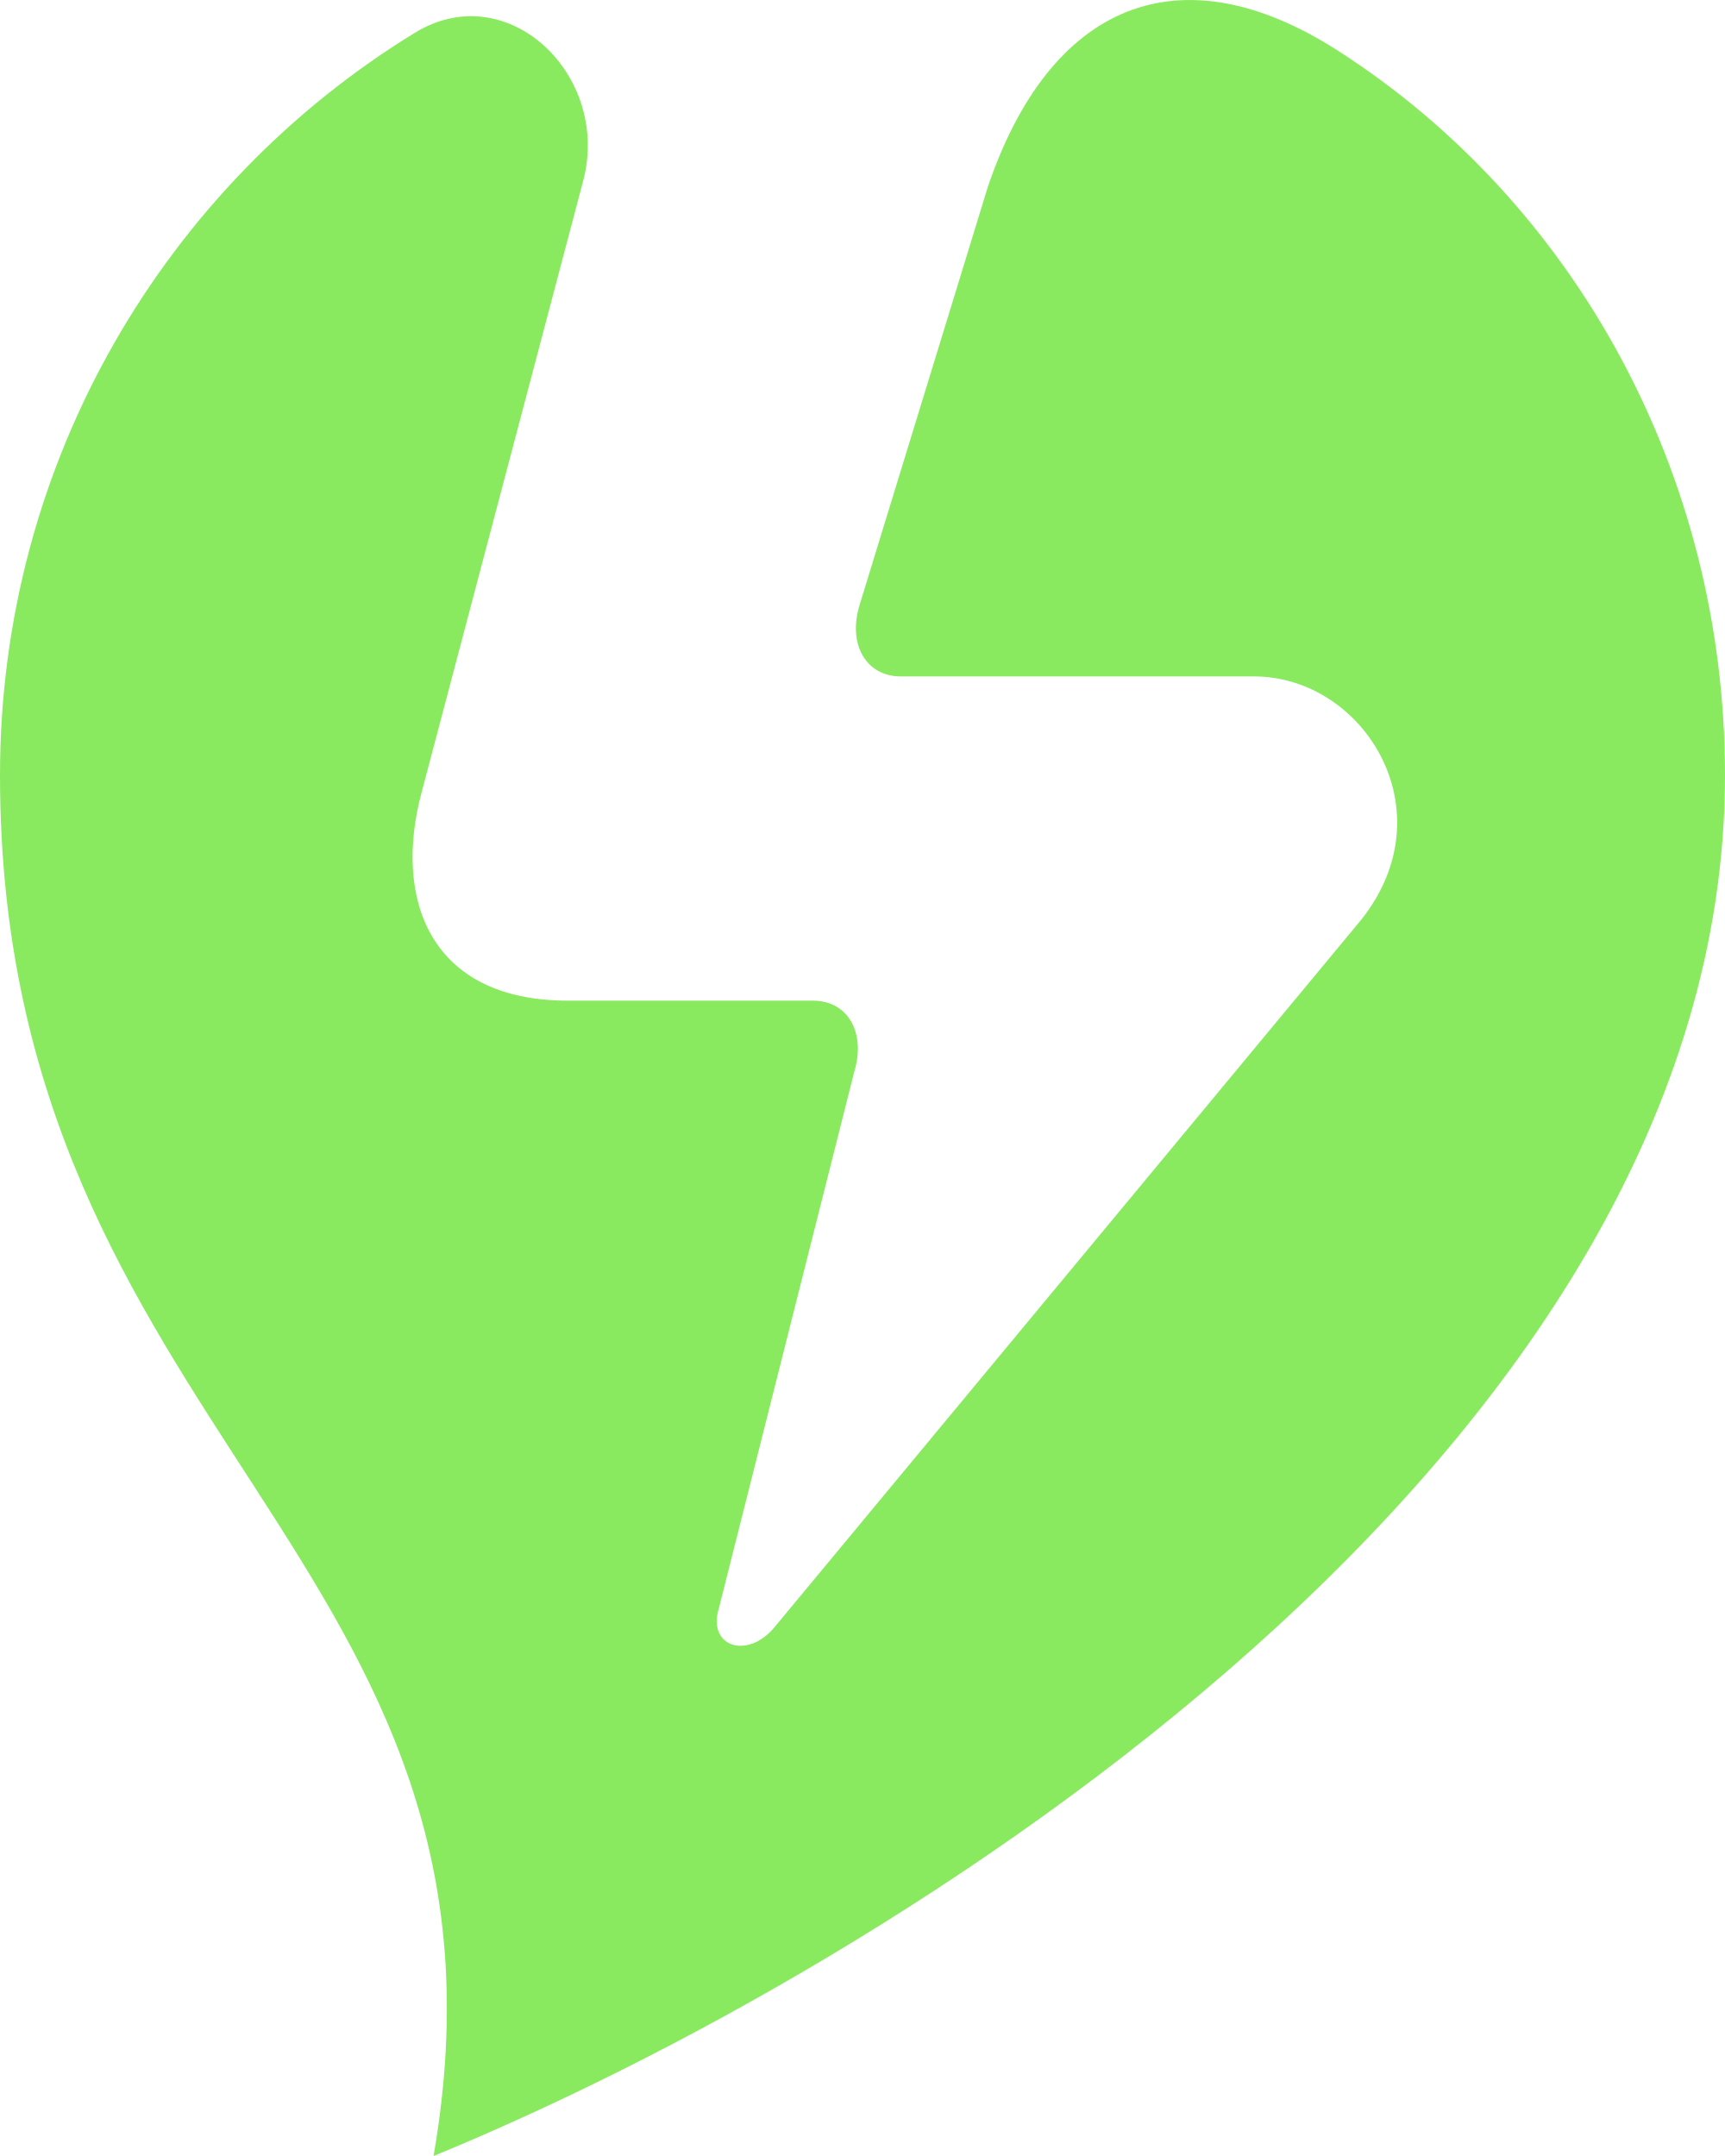
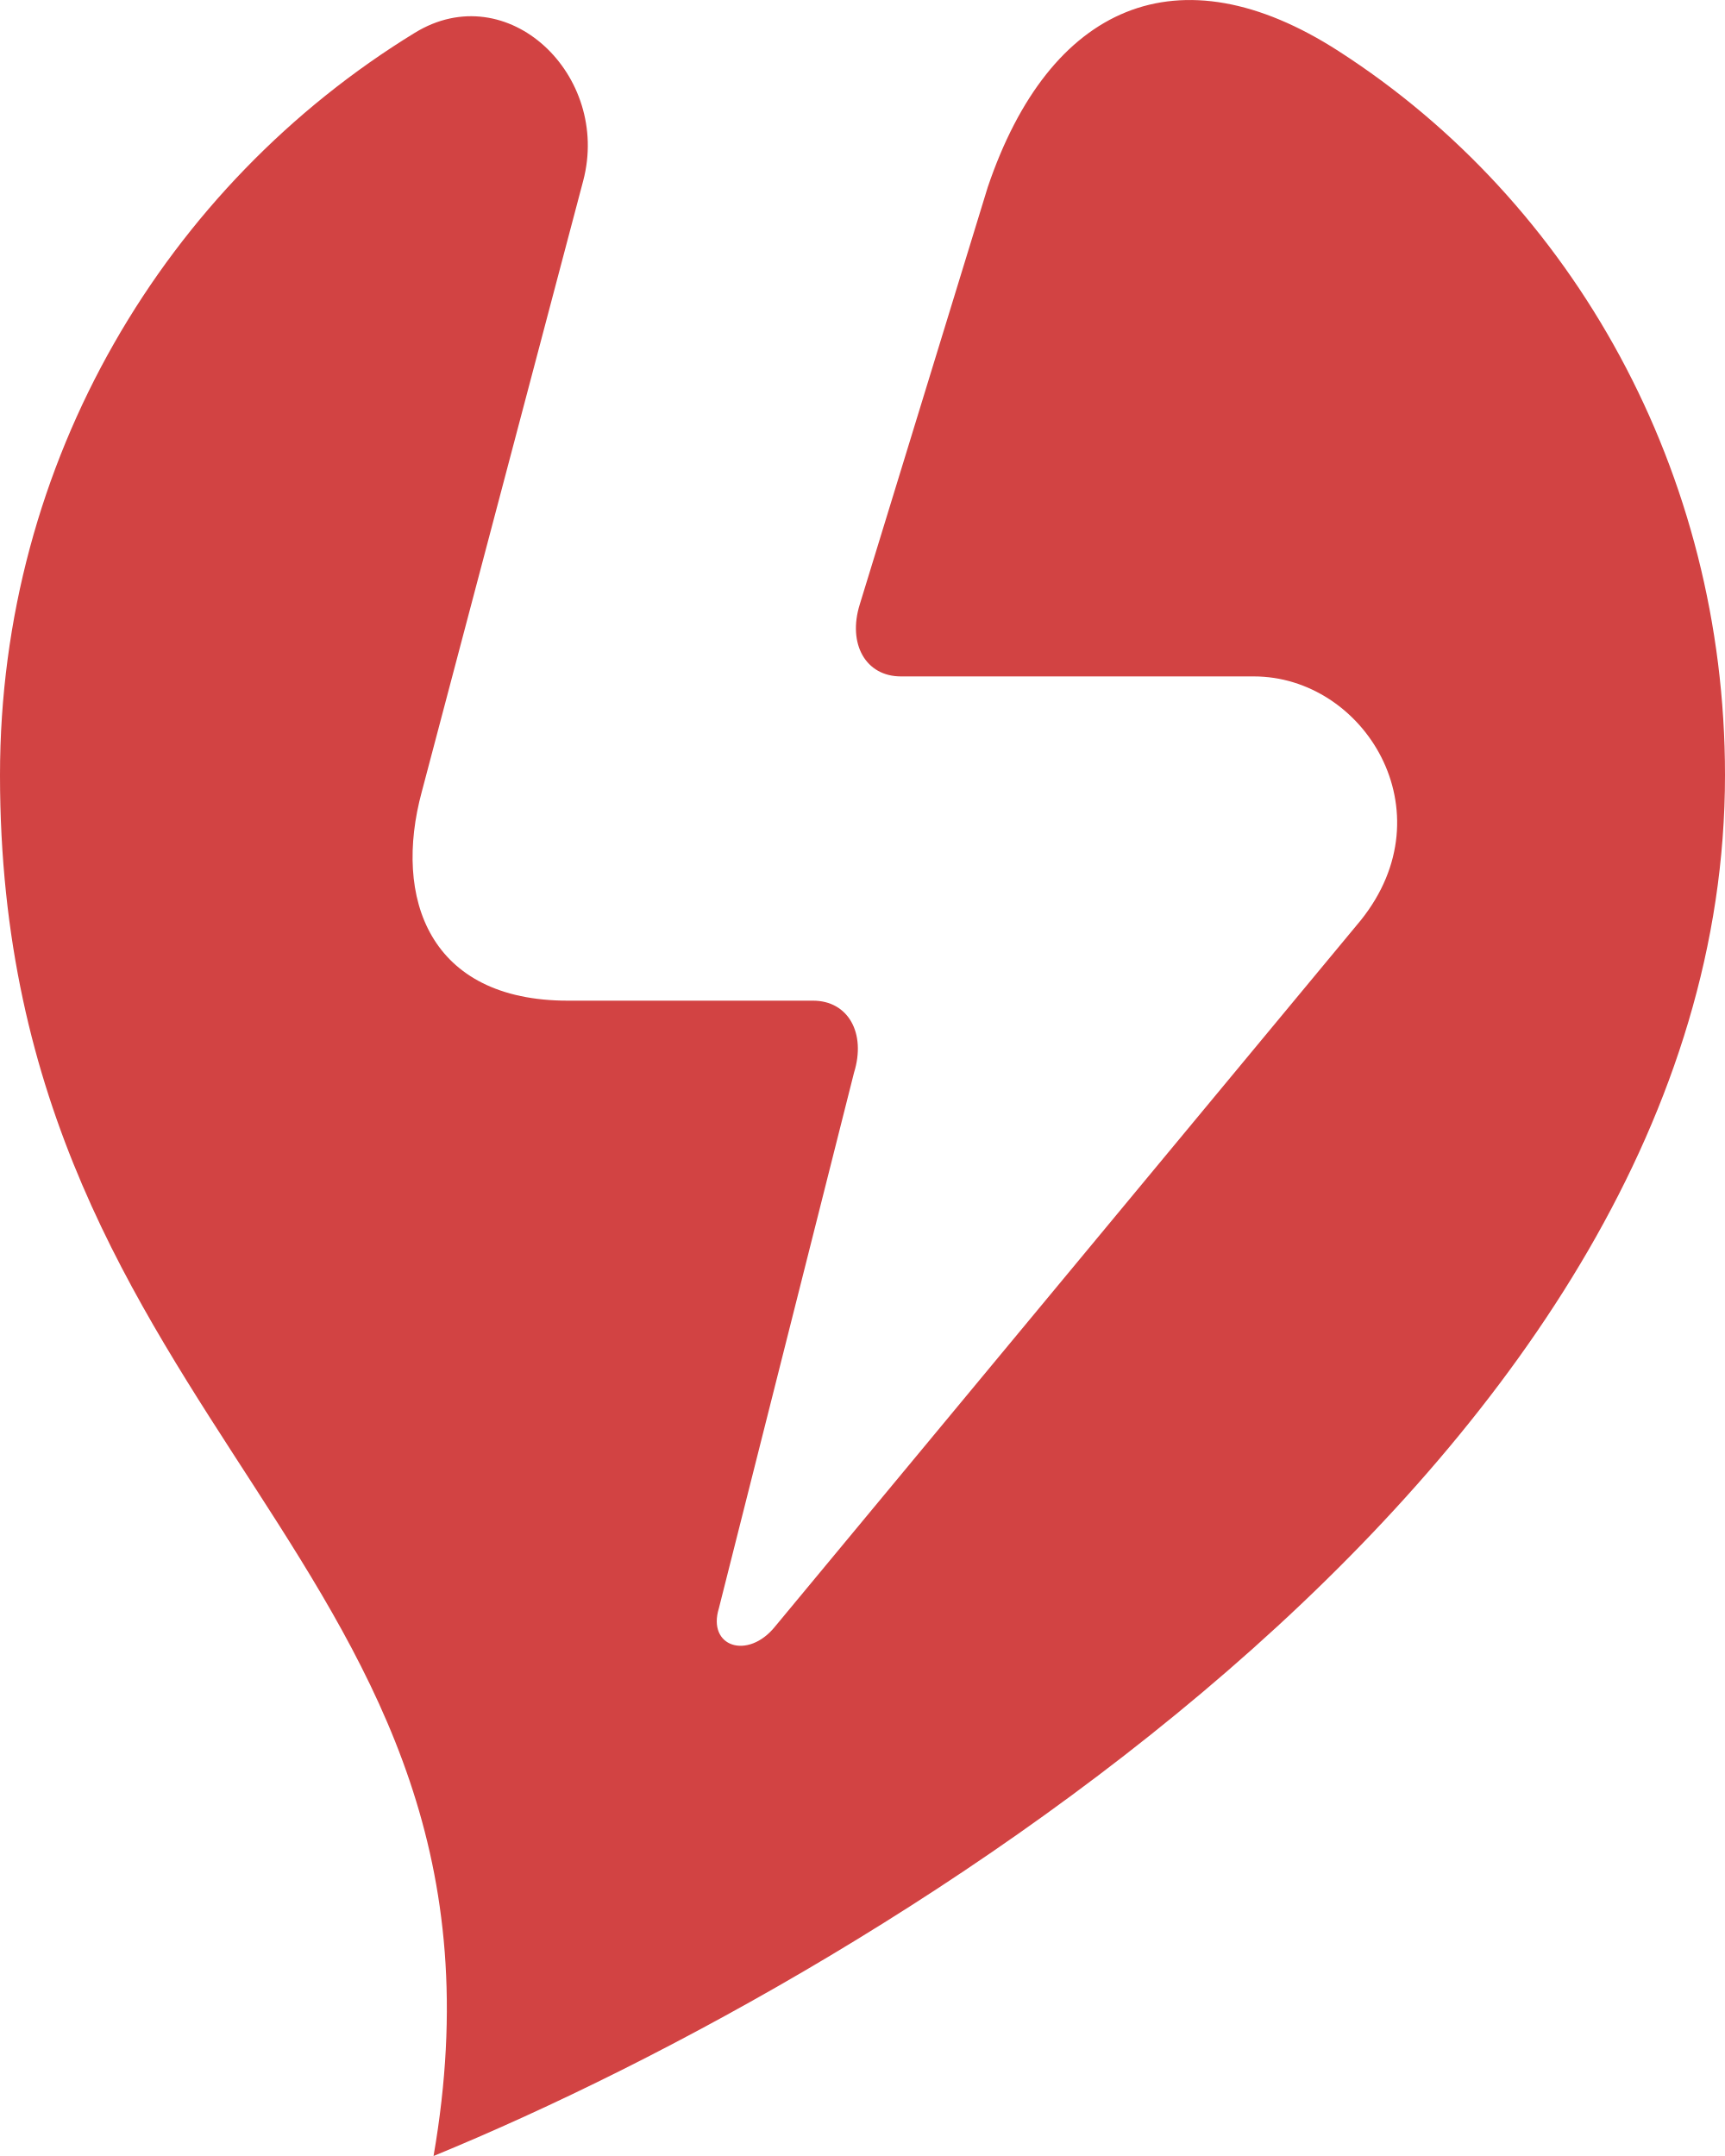
<svg xmlns="http://www.w3.org/2000/svg" width="12" height="15" viewBox="0 0 12 15" fill="none">
-   <path d="M9.311 0.355C8.197 -0.362 7.3 0.034 6.871 1.303L5.981 4.205C5.895 4.481 6.023 4.706 6.267 4.706H8.722C9.488 4.706 10.076 5.643 9.466 6.403L5.392 11.316C5.203 11.551 4.918 11.458 5.001 11.189L5.941 7.463C6.027 7.186 5.899 6.962 5.656 6.962H3.951C2.984 6.962 2.734 6.248 2.934 5.509L4.057 1.258C4.251 0.523 3.531 -0.167 2.886 0.228C1.156 1.288 0 3.205 0 5.393C0 9.982 3.738 10.84 3.016 15C6.23 13.68 12 10.114 12 5.393C12 3.289 10.949 1.408 9.311 0.355Z" fill="#89EA5F" />
+   <path d="M9.311 0.355C8.197 -0.362 7.3 0.034 6.871 1.303L5.981 4.205C5.895 4.481 6.023 4.706 6.267 4.706H8.722C9.488 4.706 10.076 5.643 9.466 6.403L5.392 11.316C5.203 11.551 4.918 11.458 5.001 11.189L5.941 7.463C6.027 7.186 5.899 6.962 5.656 6.962H3.951C2.984 6.962 2.734 6.248 2.934 5.509L4.057 1.258C4.251 0.523 3.531 -0.167 2.886 0.228C1.156 1.288 0 3.205 0 5.393C0 9.982 3.738 10.84 3.016 15C6.23 13.68 12 10.114 12 5.393C12 3.289 10.949 1.408 9.311 0.355Z" fill="#d24343" />
</svg>
